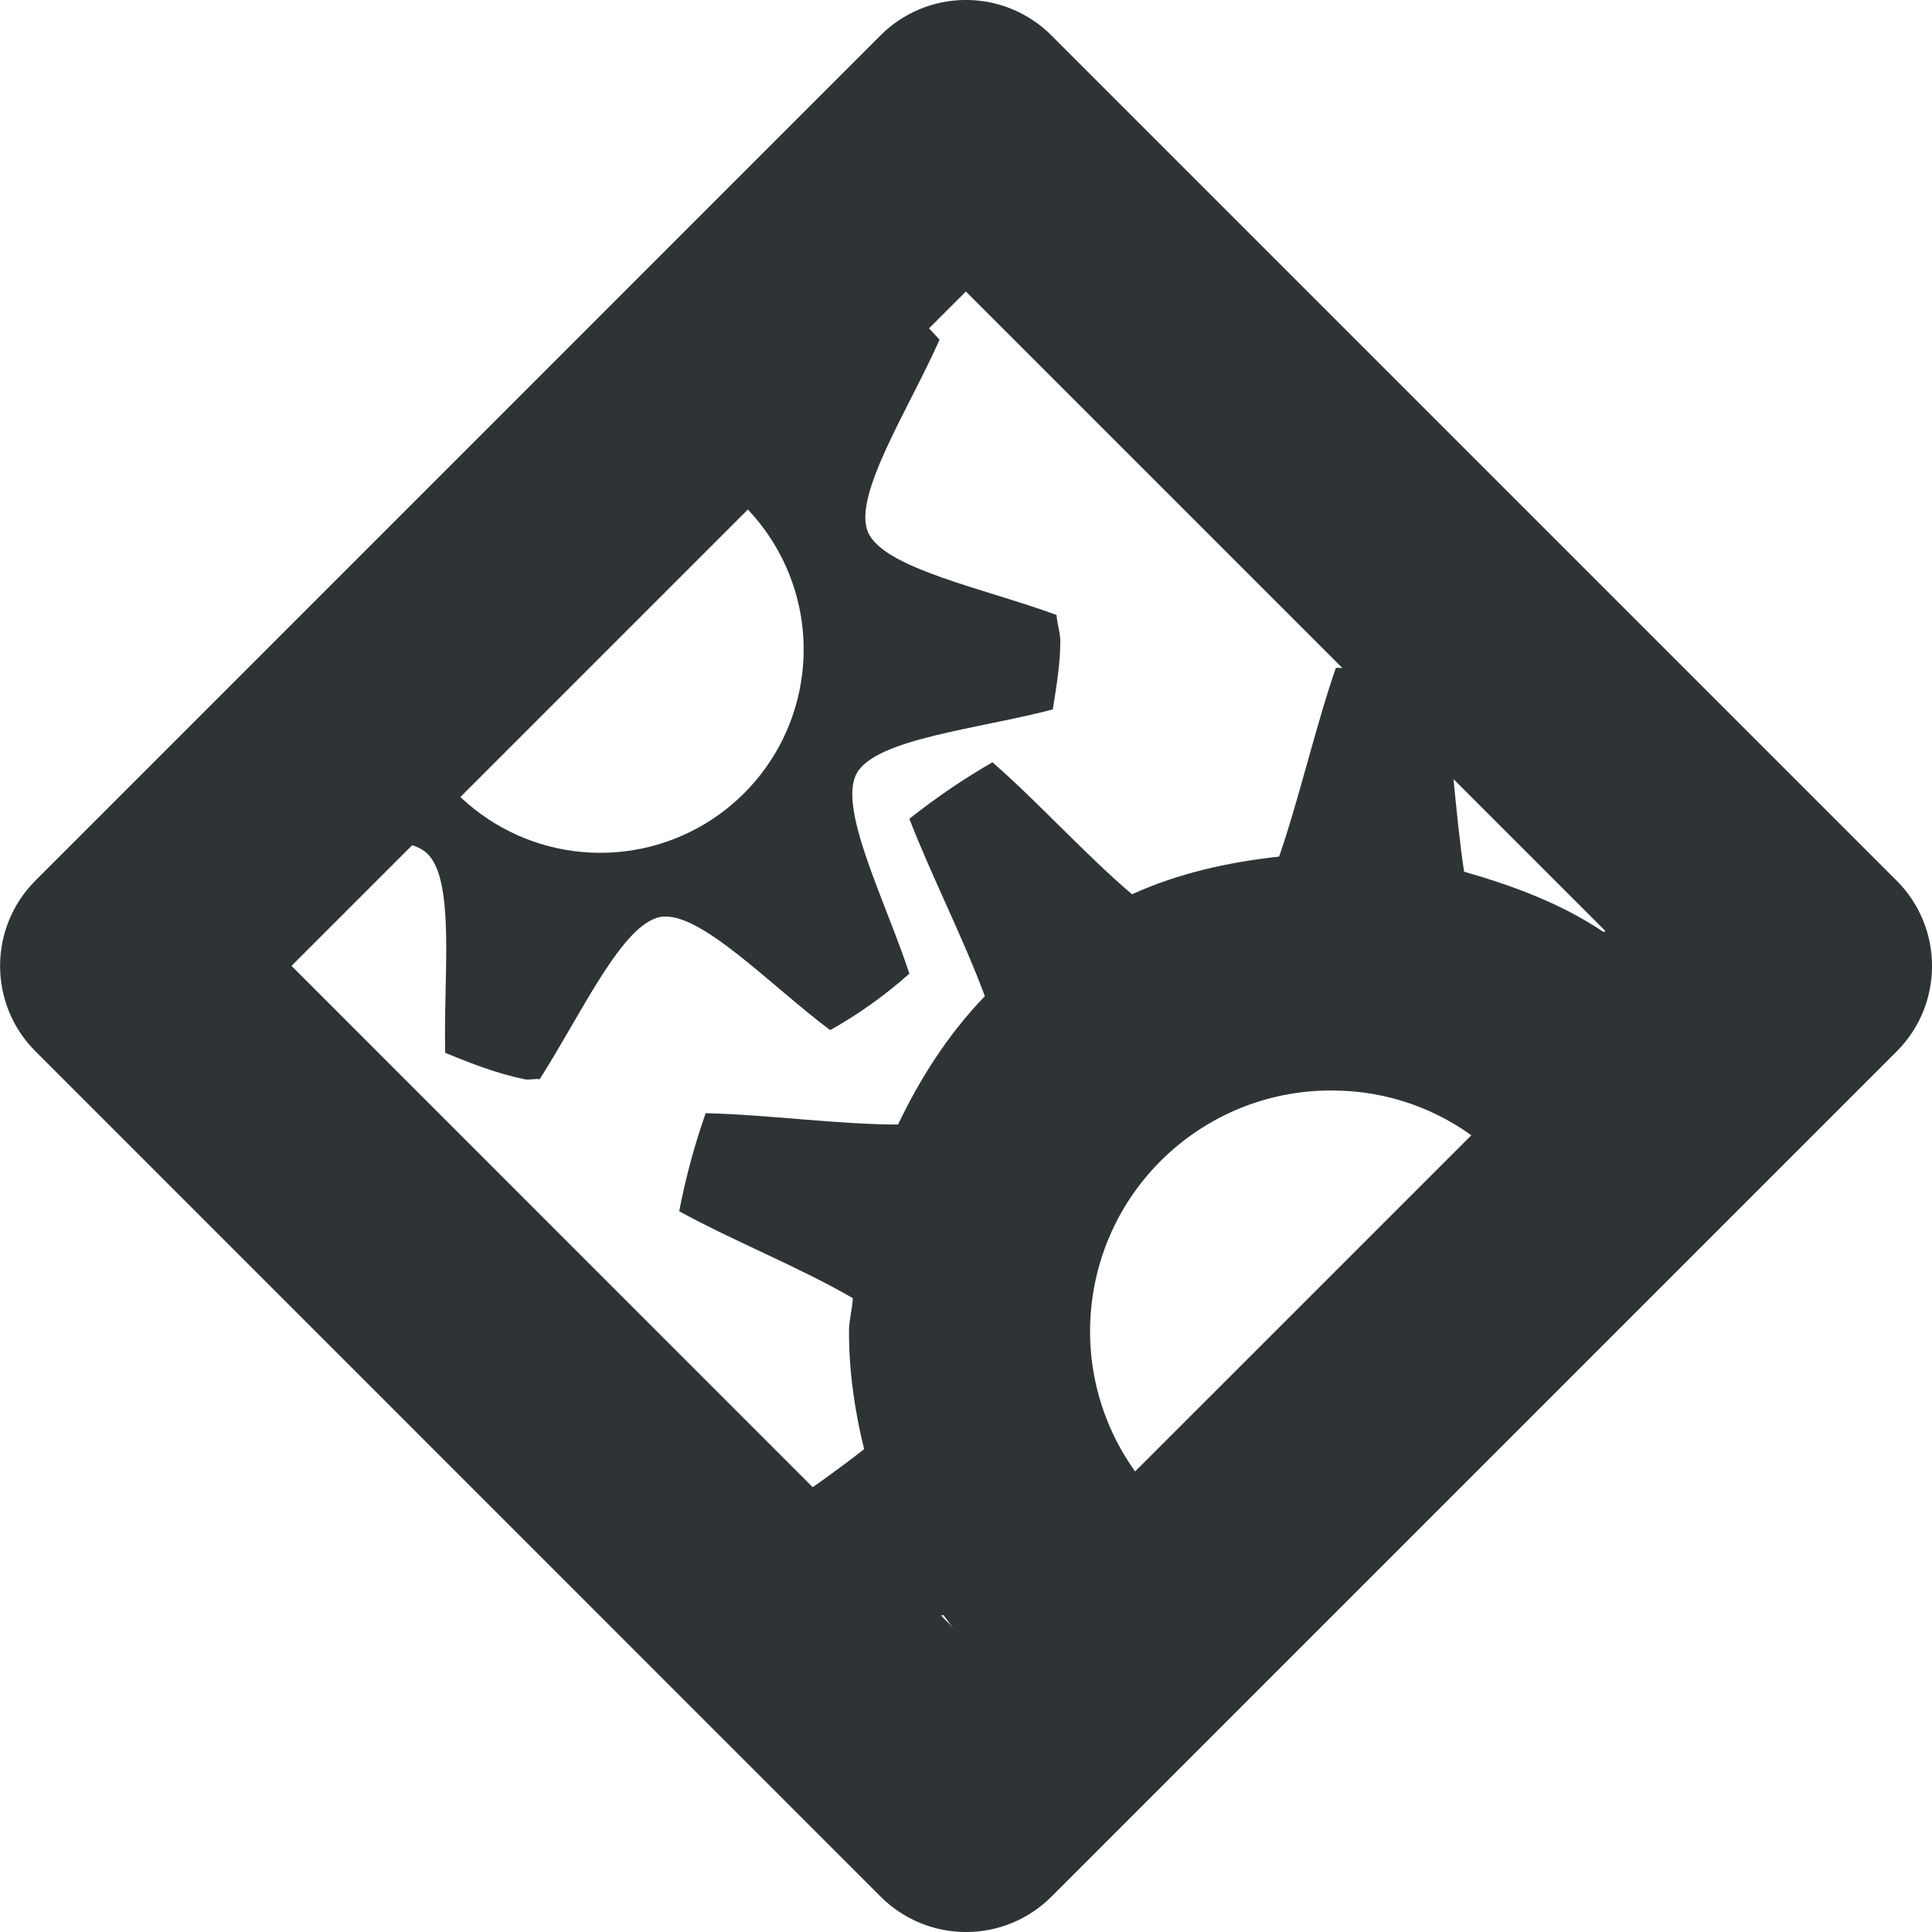
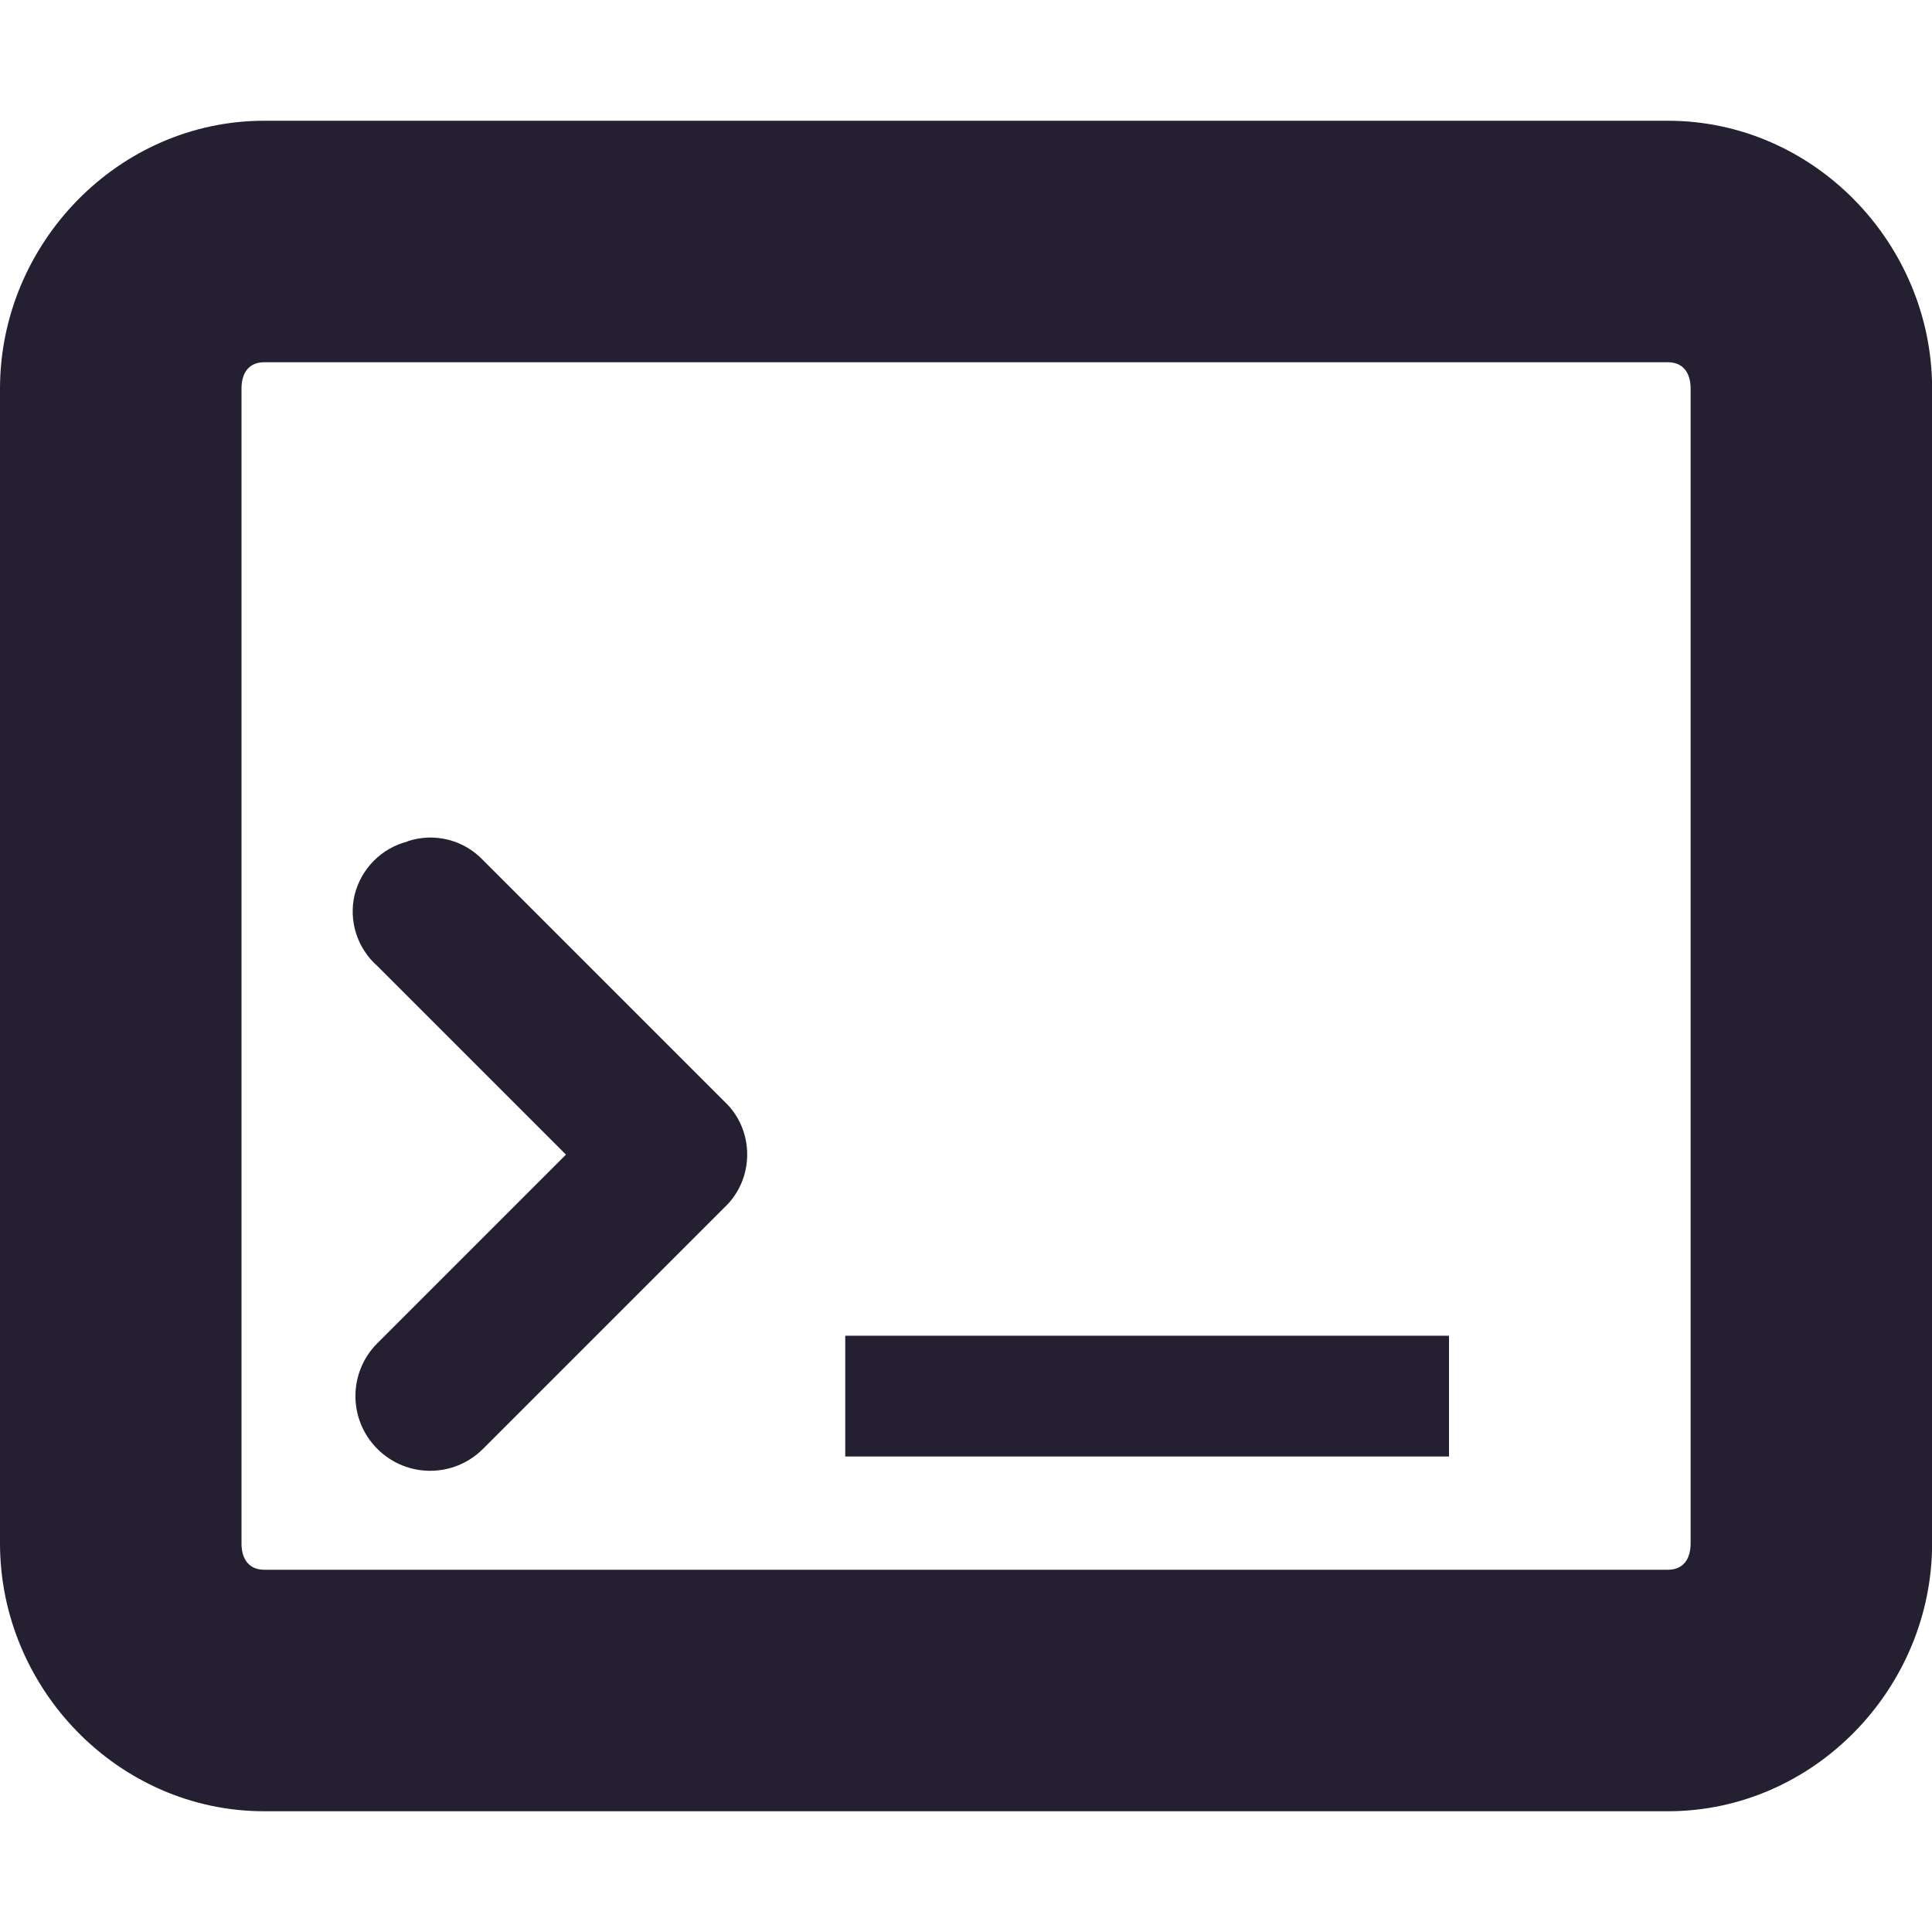
- <svg xmlns="http://www.w3.org/2000/svg" width="16" height="16">
-   <g color="#000" fill="#2e3436">
-     <path d="M7.188 2.281c-.094.056-.192.125-.29.19L5.566 3.803a1.684 1.684 0 11-2.17 2.17L2.332 7.037c.506-.069 1.017-.136 1.2.026.242.214.139 1.031.155 1.656.213.088.427.171.657.219.04.008.085-.007.125 0 .337-.525.683-1.288 1-1.344.322-.057.905.562 1.406.937a3.67 3.67 0 00.656-.468c-.195-.595-.594-1.369-.437-1.657.158-.29 1.019-.37 1.625-.531.028-.183.062-.371.062-.562 0-.075-.027-.146-.031-.22-.587-.217-1.435-.385-1.562-.687-.128-.302.34-1.021.593-1.593a3.722 3.722 0 00-.593-.532zm3.875 3.25c-.165.475-.305 1.086-.47 1.563-.43.047-.84.14-1.218.312-.38-.322-.787-.773-1.156-1.093a5.562 5.562 0 00-.688.468c.177.46.453 1.001.625 1.469-.298.309-.531.67-.719 1.063-.494 0-1.102-.084-1.593-.094a5.68 5.68 0 00-.219.812c.435.24 1.006.468 1.438.72-.006.093-.032.185-.032.28 0 .333.049.66.125.97-.382.304-.898.63-1.28.937.015.044.04.083.058.127l.613.613c.417-.1.868-.223 1.266-.303.248.343.532.626.875.875-.027.135-.068.283-.104.428.174-.063.34-.155.482-.297l1.432-1.432a1.994 1.994 0 01.533-3.918c.919 0 1.684.623 1.918 1.467l1.338-1.338c.06-.06.11-.124.156-.191-.035-.062-.06-.13-.1-.188.096-.152.205-.31.315-.47.017-.348-.1-.7-.37-.971l-.177-.176c-.28.192-.561.387-.83.555-.345-.233-.746-.383-1.156-.5-.077-.507-.107-1.132-.187-1.625a5.44 5.44 0 00-.875-.063zm-9.247.608c-.087.068-.173.138-.254.205l.014.035z" style="marker:none" overflow="visible" />
-     <path d="M8.707.293a1 1 0 00-1.415 0l-6.999 7a1 1 0 000 1.413l7 7.001a1 1 0 001.415 0l7-7a1 1 0 000-1.413zm-.708 2.121l5.587 5.587L8 13.586 2.414 7.999z" style="line-height:normal;font-variant-ligatures:normal;font-variant-position:normal;font-variant-caps:normal;font-variant-numeric:normal;font-variant-alternates:normal;font-feature-settings:normal;text-indent:0;text-align:start;text-decoration-line:none;text-decoration-style:solid;text-decoration-color:#000;text-transform:none;text-orientation:mixed;shape-padding:0;isolation:auto;mix-blend-mode:normal;marker:none" font-weight="400" font-family="sans-serif" overflow="visible" />
+ <svg xmlns="http://www.w3.org/2000/svg" height="16px" viewBox="0 0 16 16" width="16px">
+   <g fill="#241f31">
+     <path d="m 2.188 1 c -1.207 0 -2.188 1.016 -2.188 2.219 v 9.562 c 0 1.203 0.98 2.219 2.188 2.219 h 11.625 c 1.207 0 2.188 -1.016 2.188 -2.219 v -9.562 c 0 -1.203 -0.98 -2.219 -2.188 -2.219 z m 0 2 h 11.625 c 0.121 0 0.188 0.082 0.188 0.219 v 9.562 c 0 0.137 -0.066 0.219 -0.188 0.219 h -11.625 c -0.121 0 -0.188 -0.082 -0.188 -0.219 v -9.562 c 0 -0.137 0.066 -0.219 0.188 -0.219 z m 0 0" />
+     <path d="m 3.375 6.969 c -0.215 0.055 -0.383 0.223 -0.438 0.441 c -0.051 0.215 0.02 0.441 0.188 0.59 l 1.562 1.562 l -1.562 1.562 c -0.242 0.242 -0.242 0.633 0 0.875 s 0.633 0.242 0.875 0 l 2 -2 c 0.121 -0.113 0.188 -0.273 0.188 -0.438 s -0.066 -0.324 -0.188 -0.438 l -2 -2 c -0.16 -0.168 -0.402 -0.23 -0.625 -0.156 z m 0 0" />
+     <path d="m 7 11.062 h 5 v 1 h -5 z m 0 0" />
  </g>
</svg>
